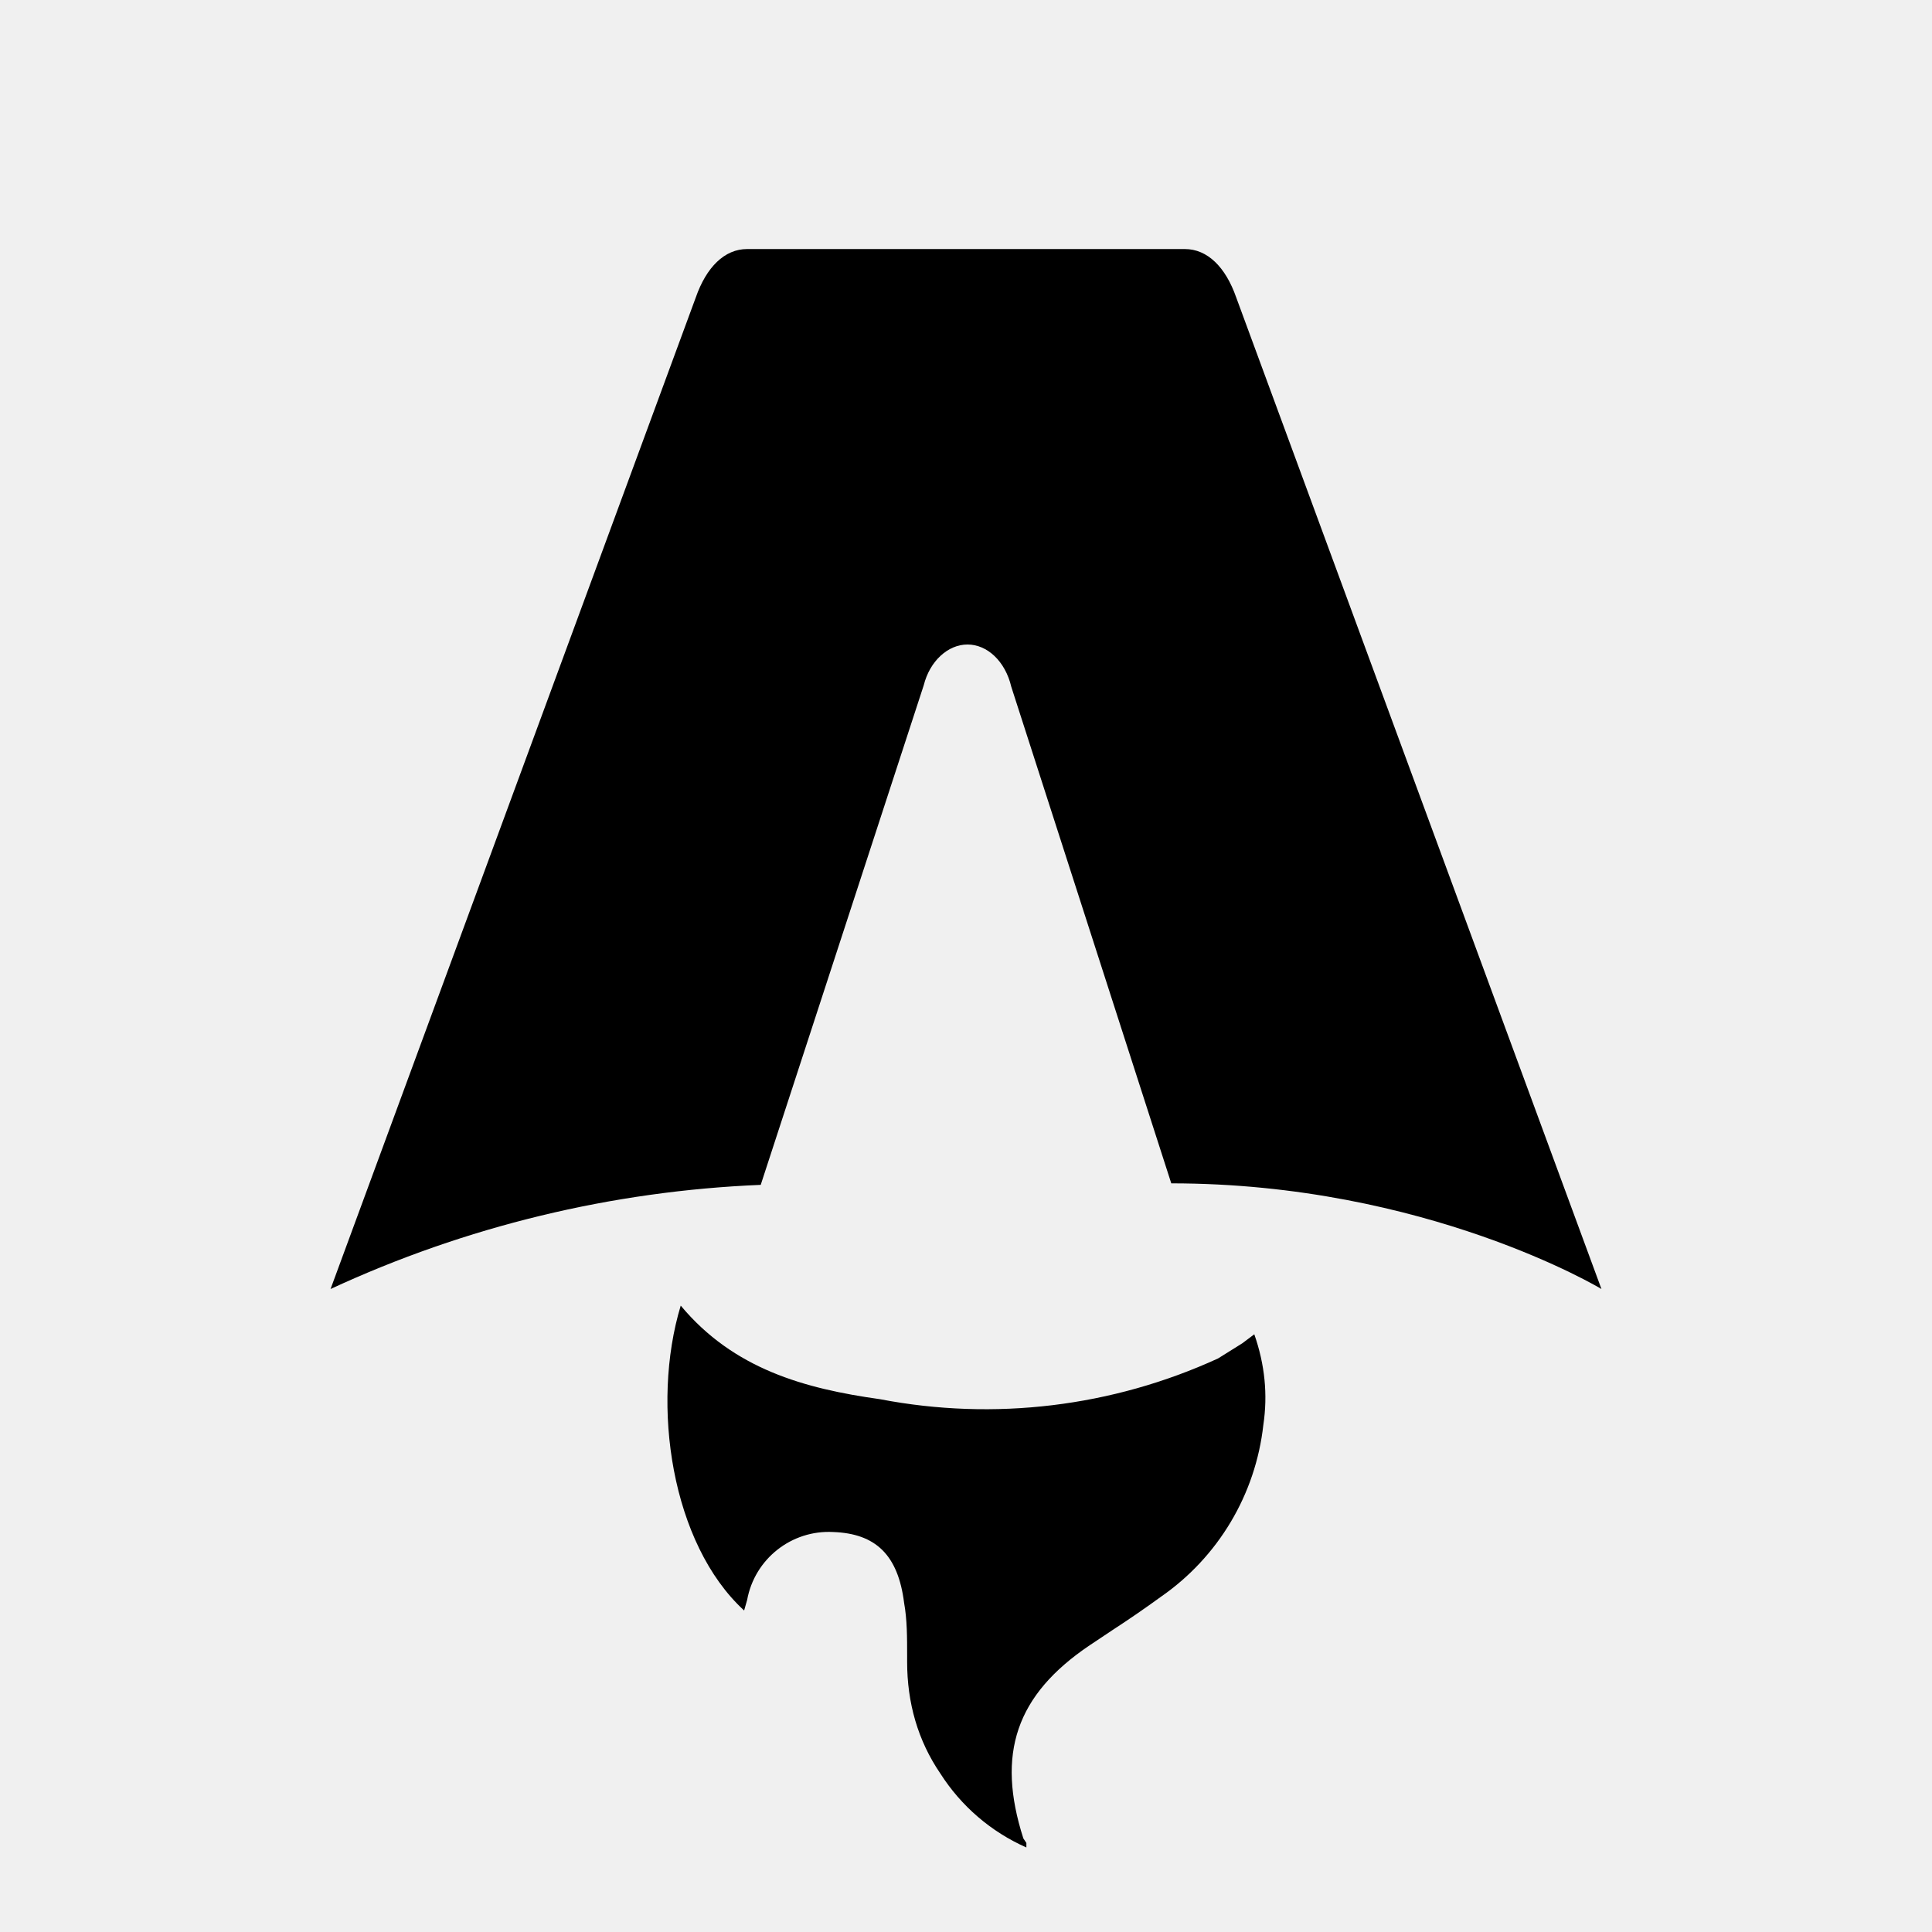
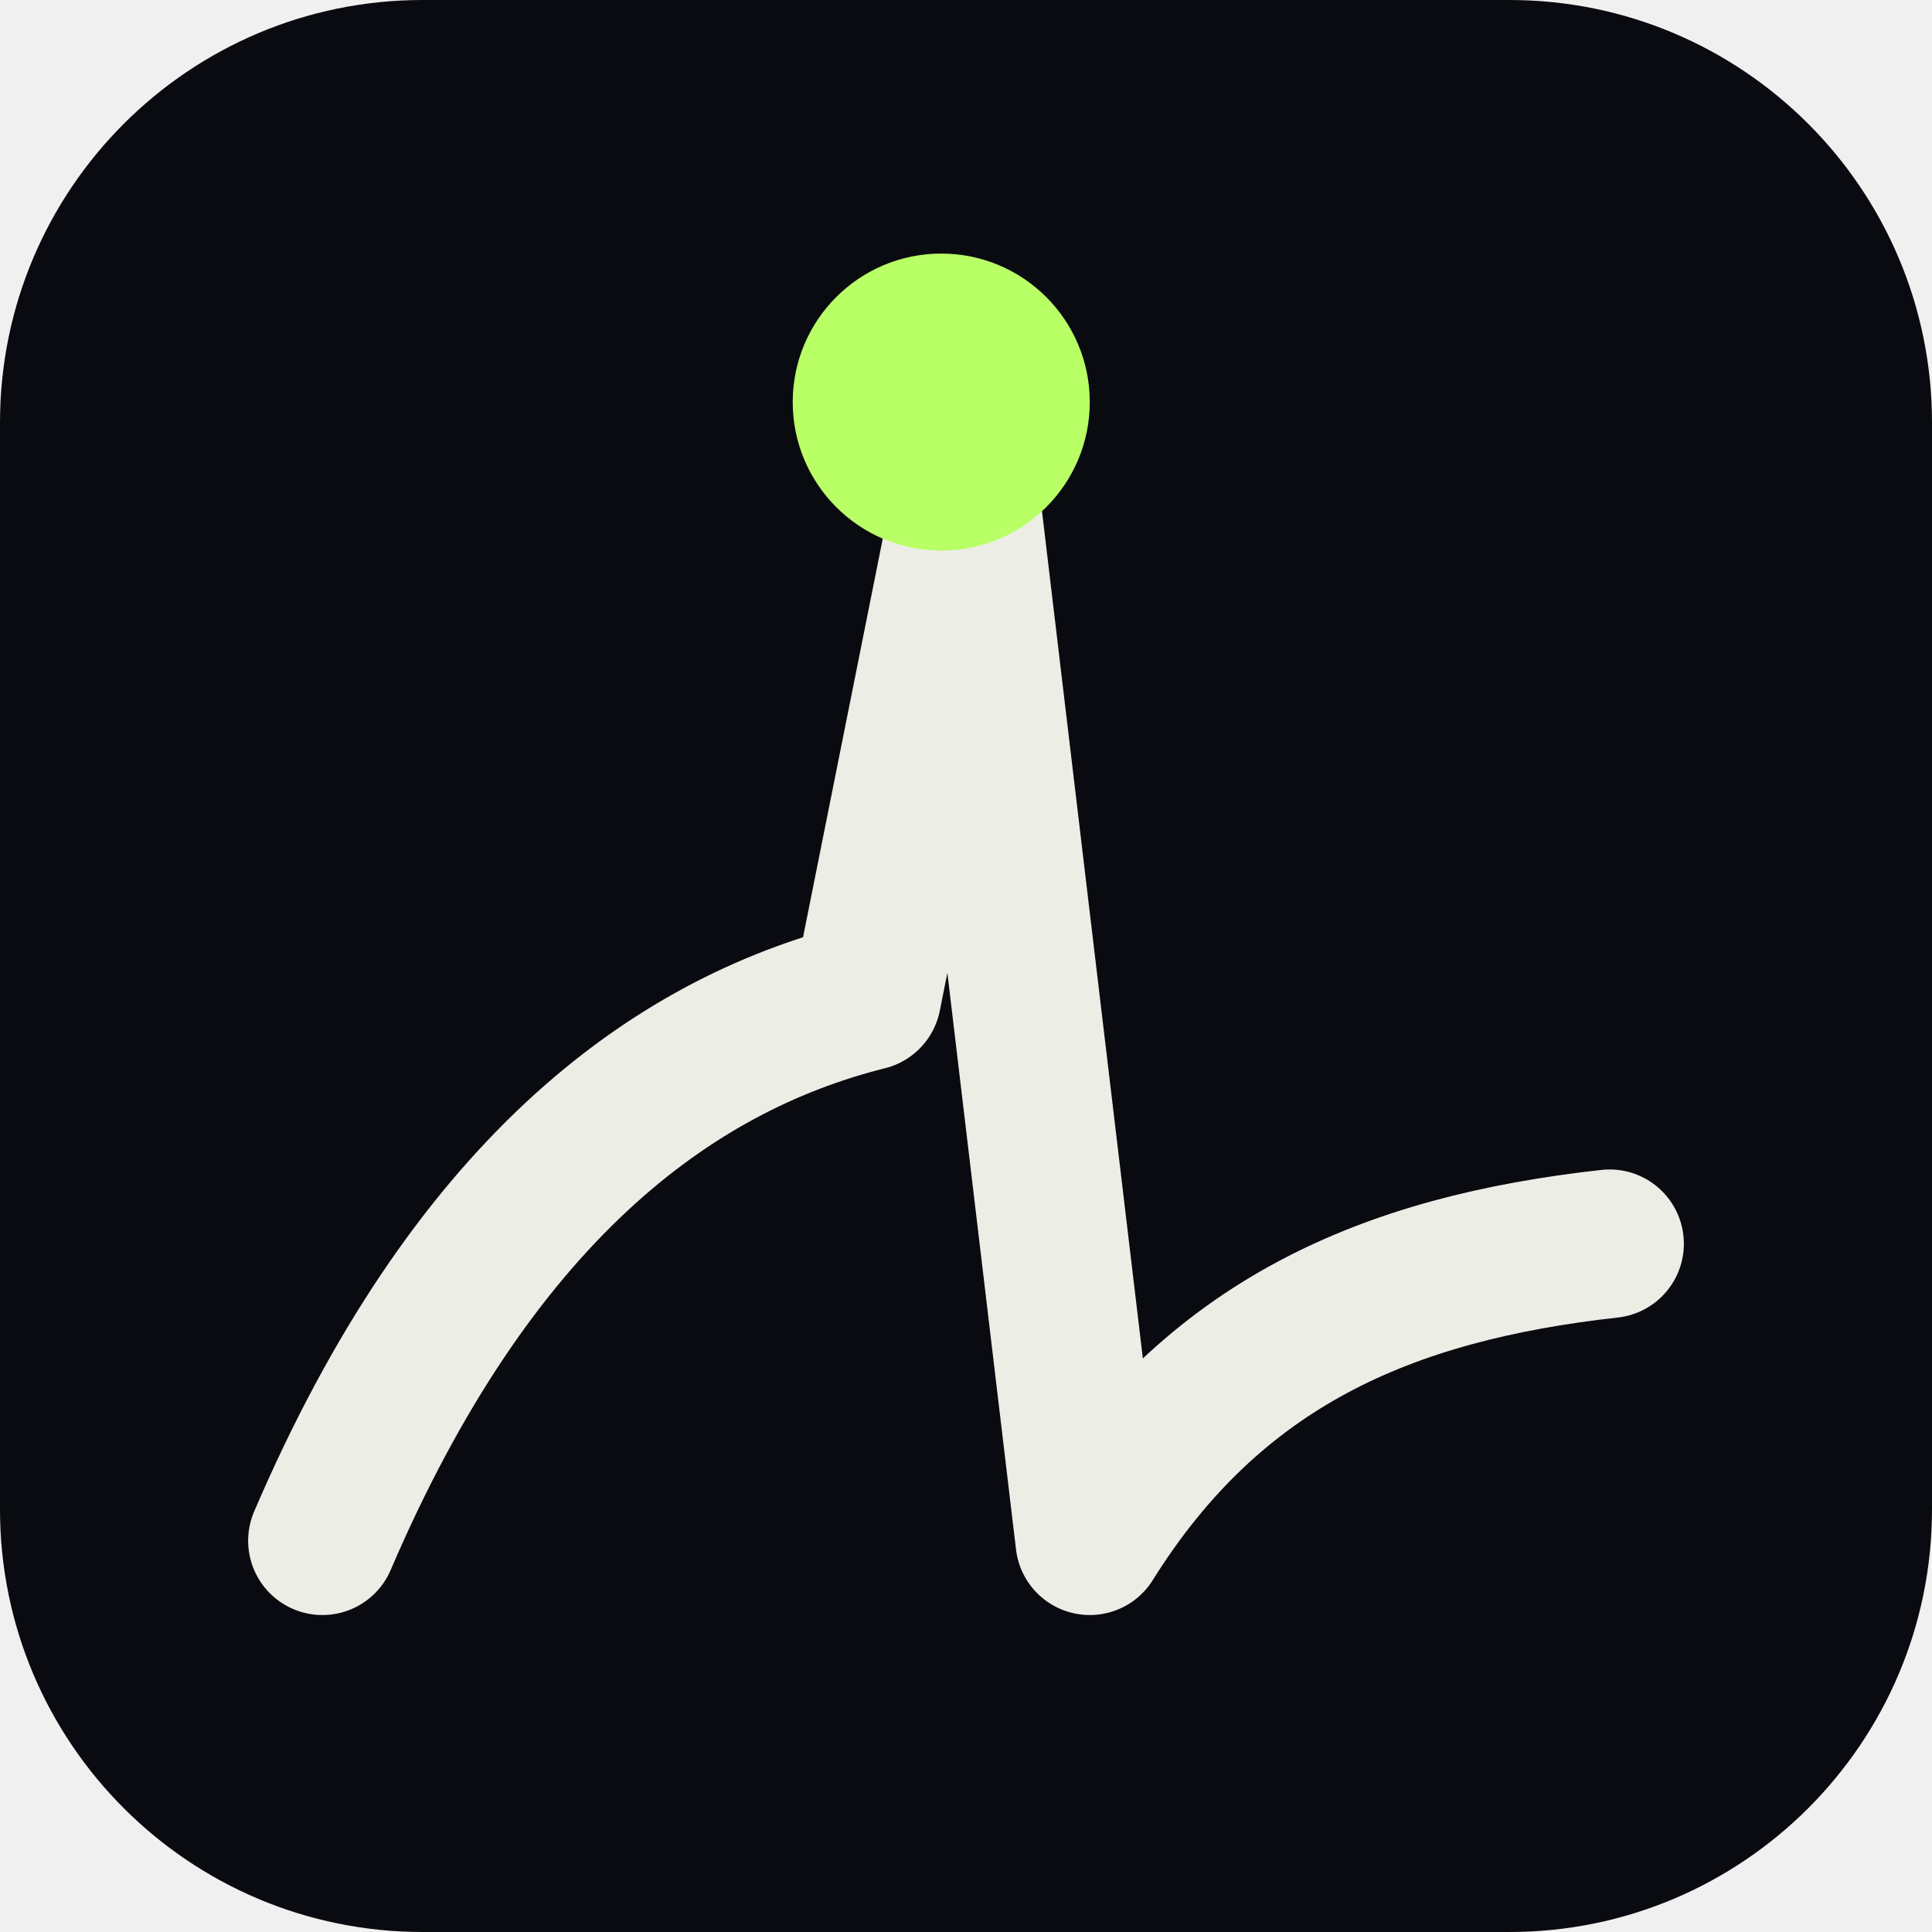
- <svg xmlns="http://www.w3.org/2000/svg" fill="none" viewBox="0 0 128 128">
-   <path d="M50.4 78.5a75.1 75.1 0 0 0-28.5 6.9l24.2-65.7c.7-2 1.9-3.2 3.4-3.2h29c1.5 0 2.7 1.2 3.4 3.2l24.2 65.7s-11.6-7-28.5-7L67 45.5c-.4-1.7-1.6-2.8-2.9-2.8-1.3 0-2.5 1.1-2.9 2.7L50.4 78.5Zm-1.1 28.2Zm-4.2-20.2c-2 6.6-.6 15.8 4.2 20.2a17.5 17.5 0 0 1 .2-.7 5.5 5.5 0 0 1 5.7-4.5c2.8.1 4.3 1.5 4.7 4.7.2 1.1.2 2.3.2 3.5v.4c0 2.7.7 5.2 2.2 7.4a13 13 0 0 0 5.7 4.9v-.3l-.2-.3c-1.8-5.6-.5-9.5 4.4-12.8l1.5-1a73 73 0 0 0 3.2-2.2 16 16 0 0 0 6.8-11.4c.3-2 .1-4-.6-6l-.8.6-1.6 1a37 37 0 0 1-22.4 2.7c-5-.7-9.7-2-13.2-6.2Z" />
-   <style>
-         path { fill: #000; }
-         @media (prefers-color-scheme: dark) {
-             path { fill: #FFF; }
-         }
-     </style>
+ <svg xmlns="http://www.w3.org/2000/svg" viewBox="0 0 64 64" fill="none">
+   <rect width="64" height="64" rx="14" fill="#0A0B10" />
+   <g transform="translate(32 33) scale(.82) translate(-32 -32)">
+     <path d="M6 54C12 40 20 34 28 32L32 12 37 54C42 46 49 43 58 42" fill="none" stroke="#ECEEE6" stroke-width="6" stroke-linecap="round" stroke-linejoin="round" />
+     <circle cx="31" cy="8" r="6" fill="#B9FF66" />
+   </g>
</svg>
